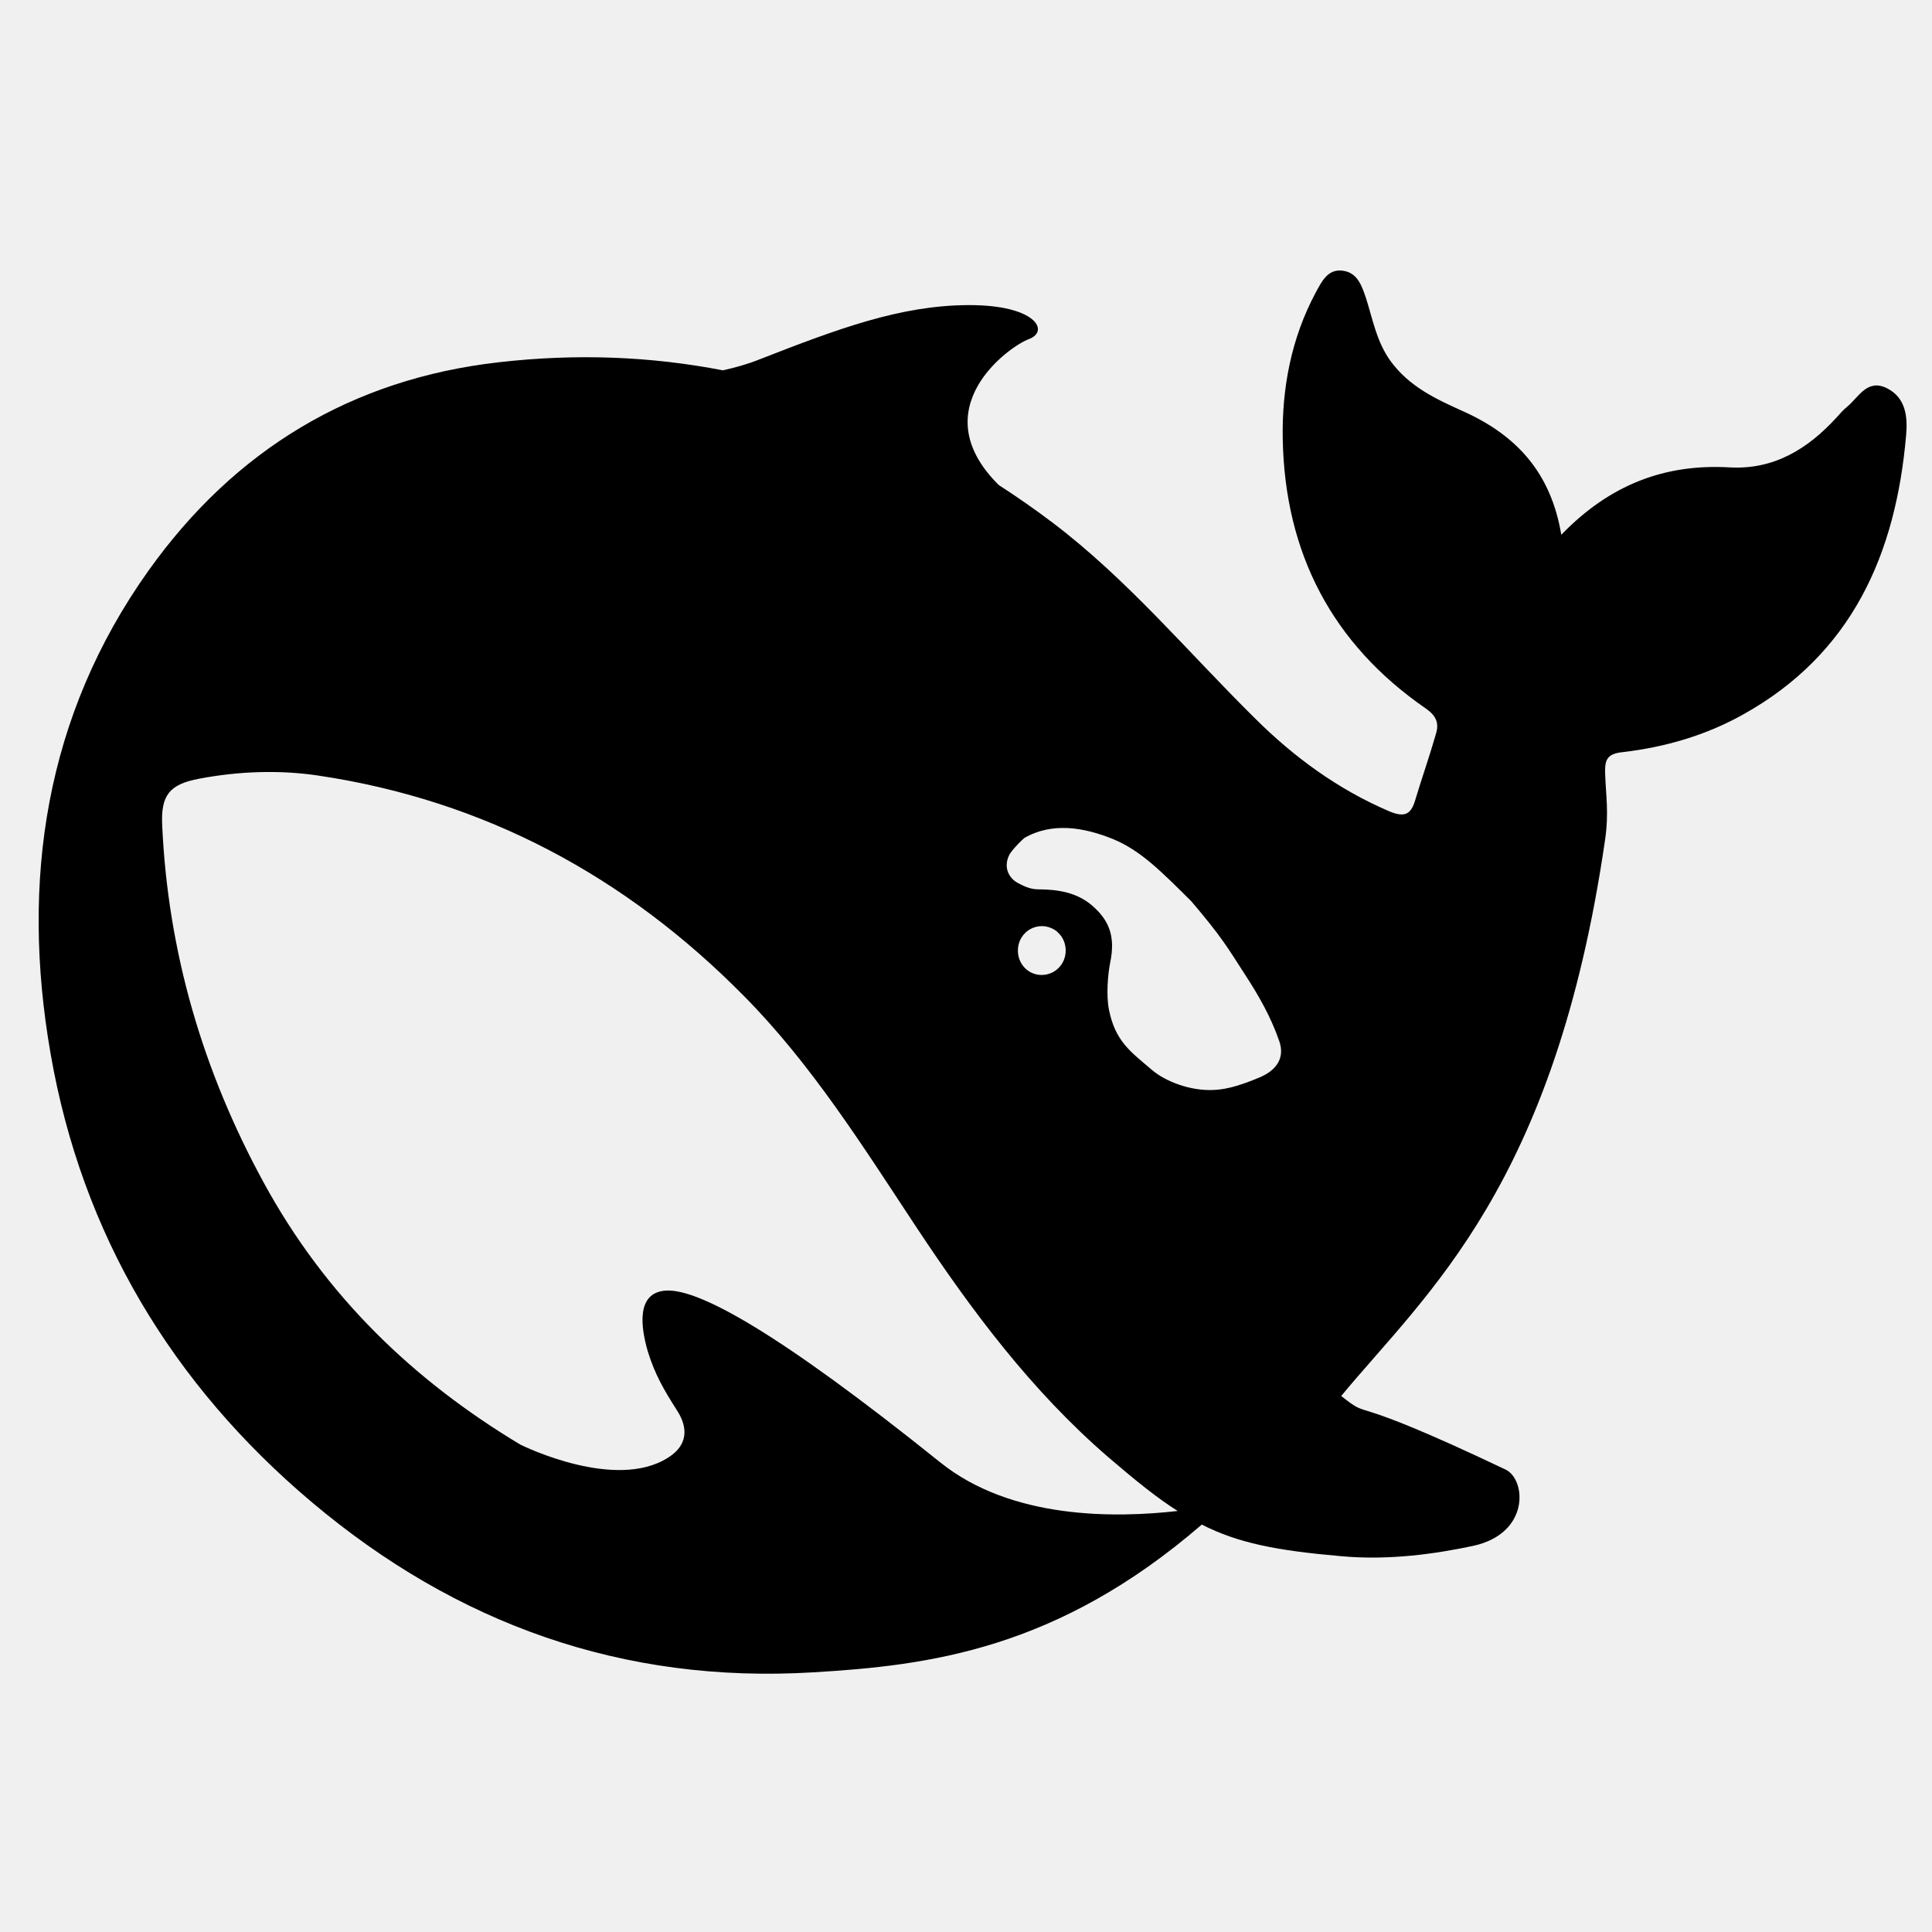
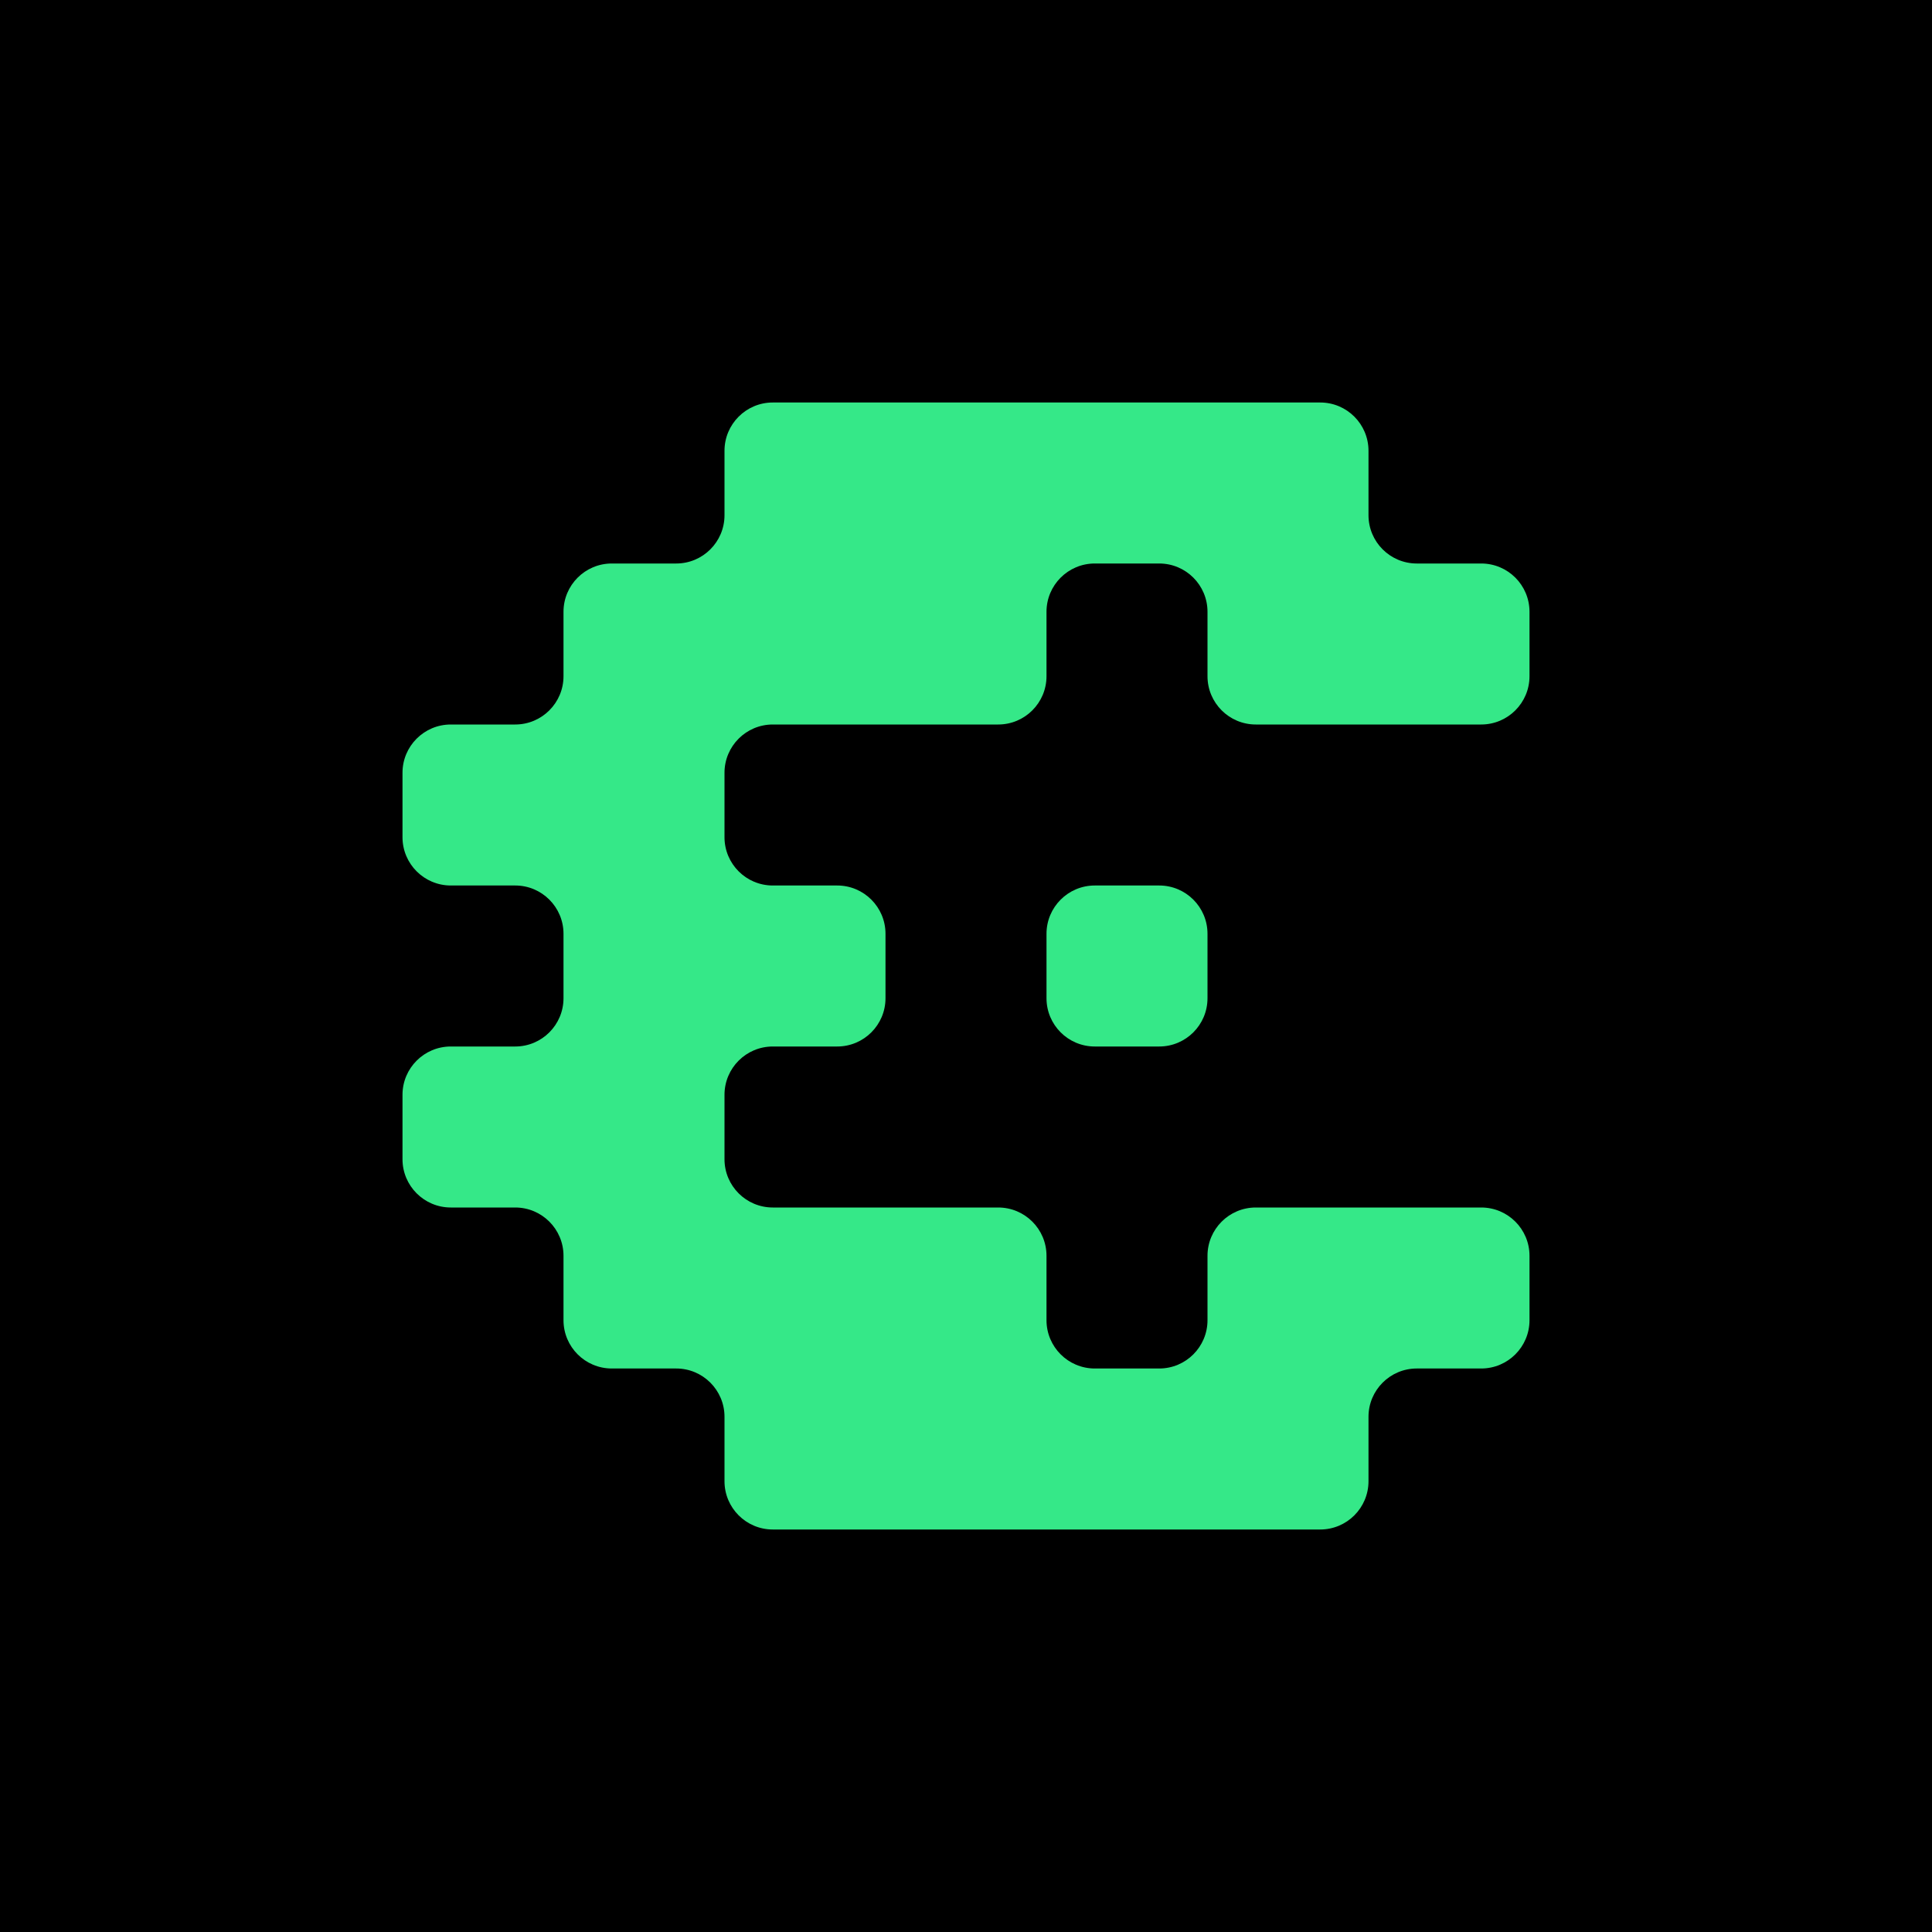
- <svg xmlns="http://www.w3.org/2000/svg" width="50" height="50" viewBox="0 0 50 50" fill="none">
-   <style>
- 		@media (prefers-color-scheme: dark) {
- 			path { fill: #fff; }
- 		}
- 	</style>
-   <path id="path" d="M48.835 10.048C48.323 9.792 48.102 10.28 47.803 10.528C47.701 10.608 47.614 10.712 47.527 10.808C46.779 11.624 45.905 12.16 44.762 12.096C43.092 12 41.666 12.536 40.406 13.84C40.138 12.232 39.248 11.272 37.893 10.656C37.184 10.336 36.467 10.016 35.97 9.32C35.623 8.824 35.529 8.272 35.356 7.728C35.246 7.4 35.135 7.064 34.765 7.008C34.363 6.944 34.206 7.288 34.048 7.576C33.418 8.752 33.173 10.048 33.197 11.36C33.252 14.312 34.474 16.664 36.9 18.336C37.176 18.528 37.247 18.72 37.16 19C36.995 19.576 36.797 20.136 36.624 20.712C36.514 21.08 36.349 21.16 35.962 21C34.631 20.432 33.481 19.592 32.464 18.576C30.739 16.872 29.179 14.992 27.233 13.52C26.776 13.176 26.319 12.856 25.847 12.552C23.862 10.584 26.107 8.968 26.627 8.776C27.17 8.576 26.816 7.888 25.059 7.896C23.302 7.904 21.695 8.504 19.647 9.304C19.348 9.424 19.032 9.512 18.709 9.584C16.85 9.224 14.92 9.144 12.903 9.376C9.106 9.808 6.073 11.64 3.843 14.768C1.165 18.528 0.534 22.8 1.307 27.256C2.118 31.952 4.466 35.84 8.074 38.88C11.816 42.032 16.125 43.576 21.041 43.28C24.027 43.104 27.352 42.696 31.102 39.456C32.047 39.936 33.04 40.128 34.686 40.272C35.955 40.392 37.176 40.208 38.121 40.008C39.602 39.688 39.499 38.288 38.964 38.032C34.623 35.968 35.576 36.808 34.71 36.128C36.916 33.464 40.24 30.696 41.54 21.728C41.643 21.016 41.556 20.568 41.54 19.992C41.532 19.64 41.611 19.504 42.005 19.464C43.092 19.336 44.148 19.032 45.117 18.488C47.929 16.92 49.064 14.344 49.331 11.256C49.371 10.784 49.324 10.296 48.835 10.048ZM24.326 37.84C20.12 34.464 18.079 33.352 17.236 33.4C16.448 33.448 16.59 34.368 16.763 34.968C16.944 35.56 17.181 35.968 17.512 36.488C17.74 36.832 17.898 37.344 17.283 37.728C15.928 38.584 13.573 37.44 13.462 37.384C10.721 35.736 8.428 33.56 6.813 30.584C5.253 27.72 4.348 24.648 4.198 21.368C4.158 20.576 4.387 20.296 5.159 20.152C6.175 19.96 7.223 19.92 8.239 20.072C12.533 20.712 16.189 22.672 19.253 25.776C21.002 27.544 22.325 29.656 23.689 31.72C25.138 33.912 26.698 36 28.683 37.712C29.384 38.312 29.943 38.768 30.479 39.104C28.864 39.288 26.17 39.328 24.326 37.84ZM26.343 24.6C26.343 24.248 26.619 23.968 26.966 23.968C27.044 23.968 27.115 23.984 27.178 24.008C27.265 24.04 27.344 24.088 27.407 24.16C27.517 24.272 27.58 24.432 27.58 24.6C27.58 24.952 27.304 25.232 26.957 25.232C26.611 25.232 26.343 24.952 26.343 24.6ZM32.606 27.88C32.205 28.048 31.803 28.192 31.416 28.208C30.818 28.24 30.164 27.992 29.81 27.688C29.258 27.216 28.864 26.952 28.699 26.128C28.628 25.776 28.668 25.232 28.73 24.92C28.872 24.248 28.714 23.816 28.25 23.424C27.872 23.104 27.391 23.016 26.863 23.016C26.666 23.016 26.485 22.928 26.351 22.856C26.13 22.744 25.949 22.464 26.123 22.12C26.178 22.008 26.446 21.736 26.509 21.688C27.226 21.272 28.053 21.408 28.817 21.72C29.526 22.016 30.061 22.56 30.834 23.328C31.622 24.256 31.763 24.512 32.212 25.208C32.567 25.752 32.89 26.312 33.11 26.952C33.245 27.352 33.071 27.68 32.606 27.88Z" fill="#000" fill-opacity="1" fill-rule="nonzero" />
+ <svg xmlns="http://www.w3.org/2000/svg" width="1024" height="1024" viewBox="-50 -50 1200 1200">
+   <rect x="-50" y="-50" width="1200" height="1200" fill="#000000" />
+   <path fill="#35e888" d="M770,200A30,30 0 0 1 800,230L800,270A30,30 0 0 0 830,300L870,300A30,30 0 0 1 900,330L900,370A30,30 0 0 1 870,400L730,400A30,30 0 0 1 700,370L700,330A30,30 0 0 0 670,300L630,300A30,30 0 0 0 600,330L600,370A30,30 0 0 1 570,400L430,400A30,30 0 0 0 400,430L400,470A30,30 0 0 0 430,500L470,500A30,30 0 0 1 500,530L500,570A30,30 0 0 1 470,600L430,600A30,30 0 0 0 400,630L400,670A30,30 0 0 0 430,700L570,700A30,30 0 0 1 600,730L600,770A30,30 0 0 0 630,800L670,800A30,30 0 0 0 700,770L700,730A30,30 0 0 1 730,700L870,700A30,30 0 0 1 900,730L900,770A30,30 0 0 1 870,800L830,800A30,30 0 0 0 800,830L800,870A30,30 0 0 1 770,900L430,900A30,30 0 0 1 400,870L400,830A30,30 0 0 0 370,800L330,800A30,30 0 0 1 300,770L300,730A30,30 0 0 0 270,700L230,700A30,30 0 0 1 200,670L200,630A30,30 0 0 1 230,600L270,600A30,30 0 0 0 300,570L300,530A30,30 0 0 0 270,500L230,500A30,30 0 0 1 200,470L200,430A30,30 0 0 1 230,400L270,400A30,30 0 0 0 300,370L300,330A30,30 0 0 1 330,300L370,300A30,30 0 0 0 400,270L400,230A30,30 0 0 1 430,200ZM670,500A30,30 0 0 1 700,530L700,570A30,30 0 0 1 670,600L630,600A30,30 0 0 1 600,570L600,530A30,30 0 0 1 630,500Z" />
</svg>
